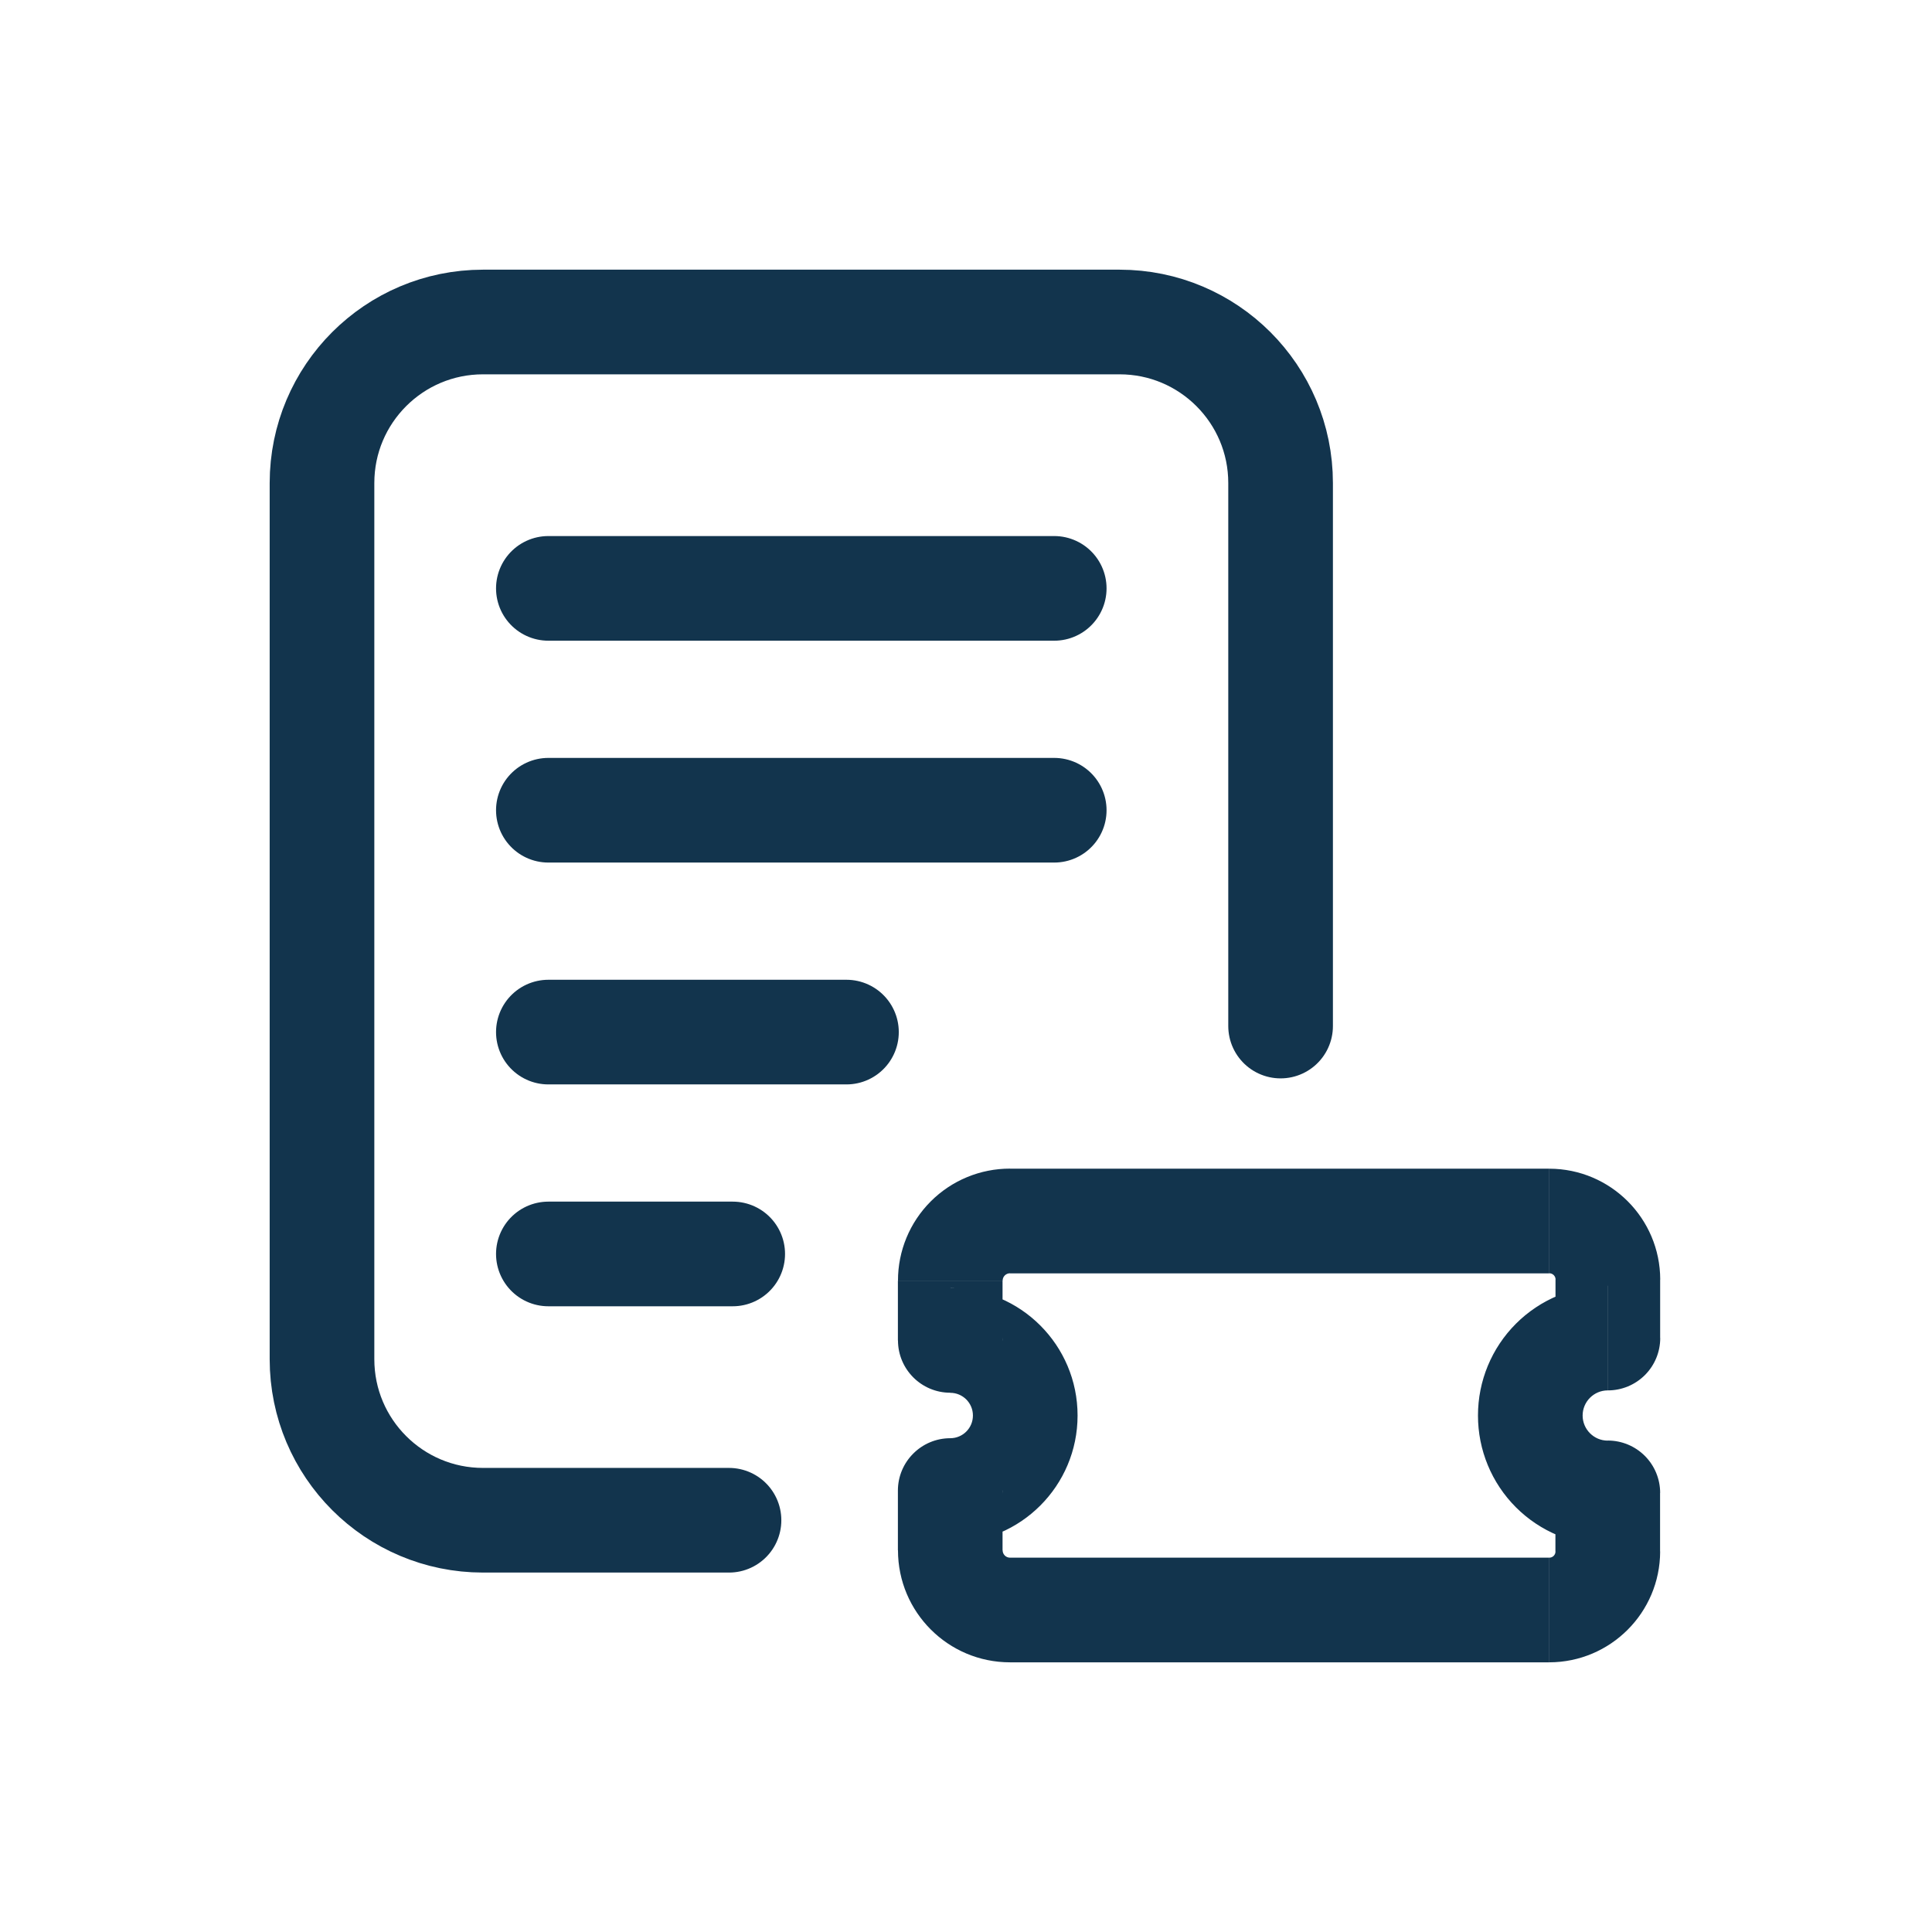
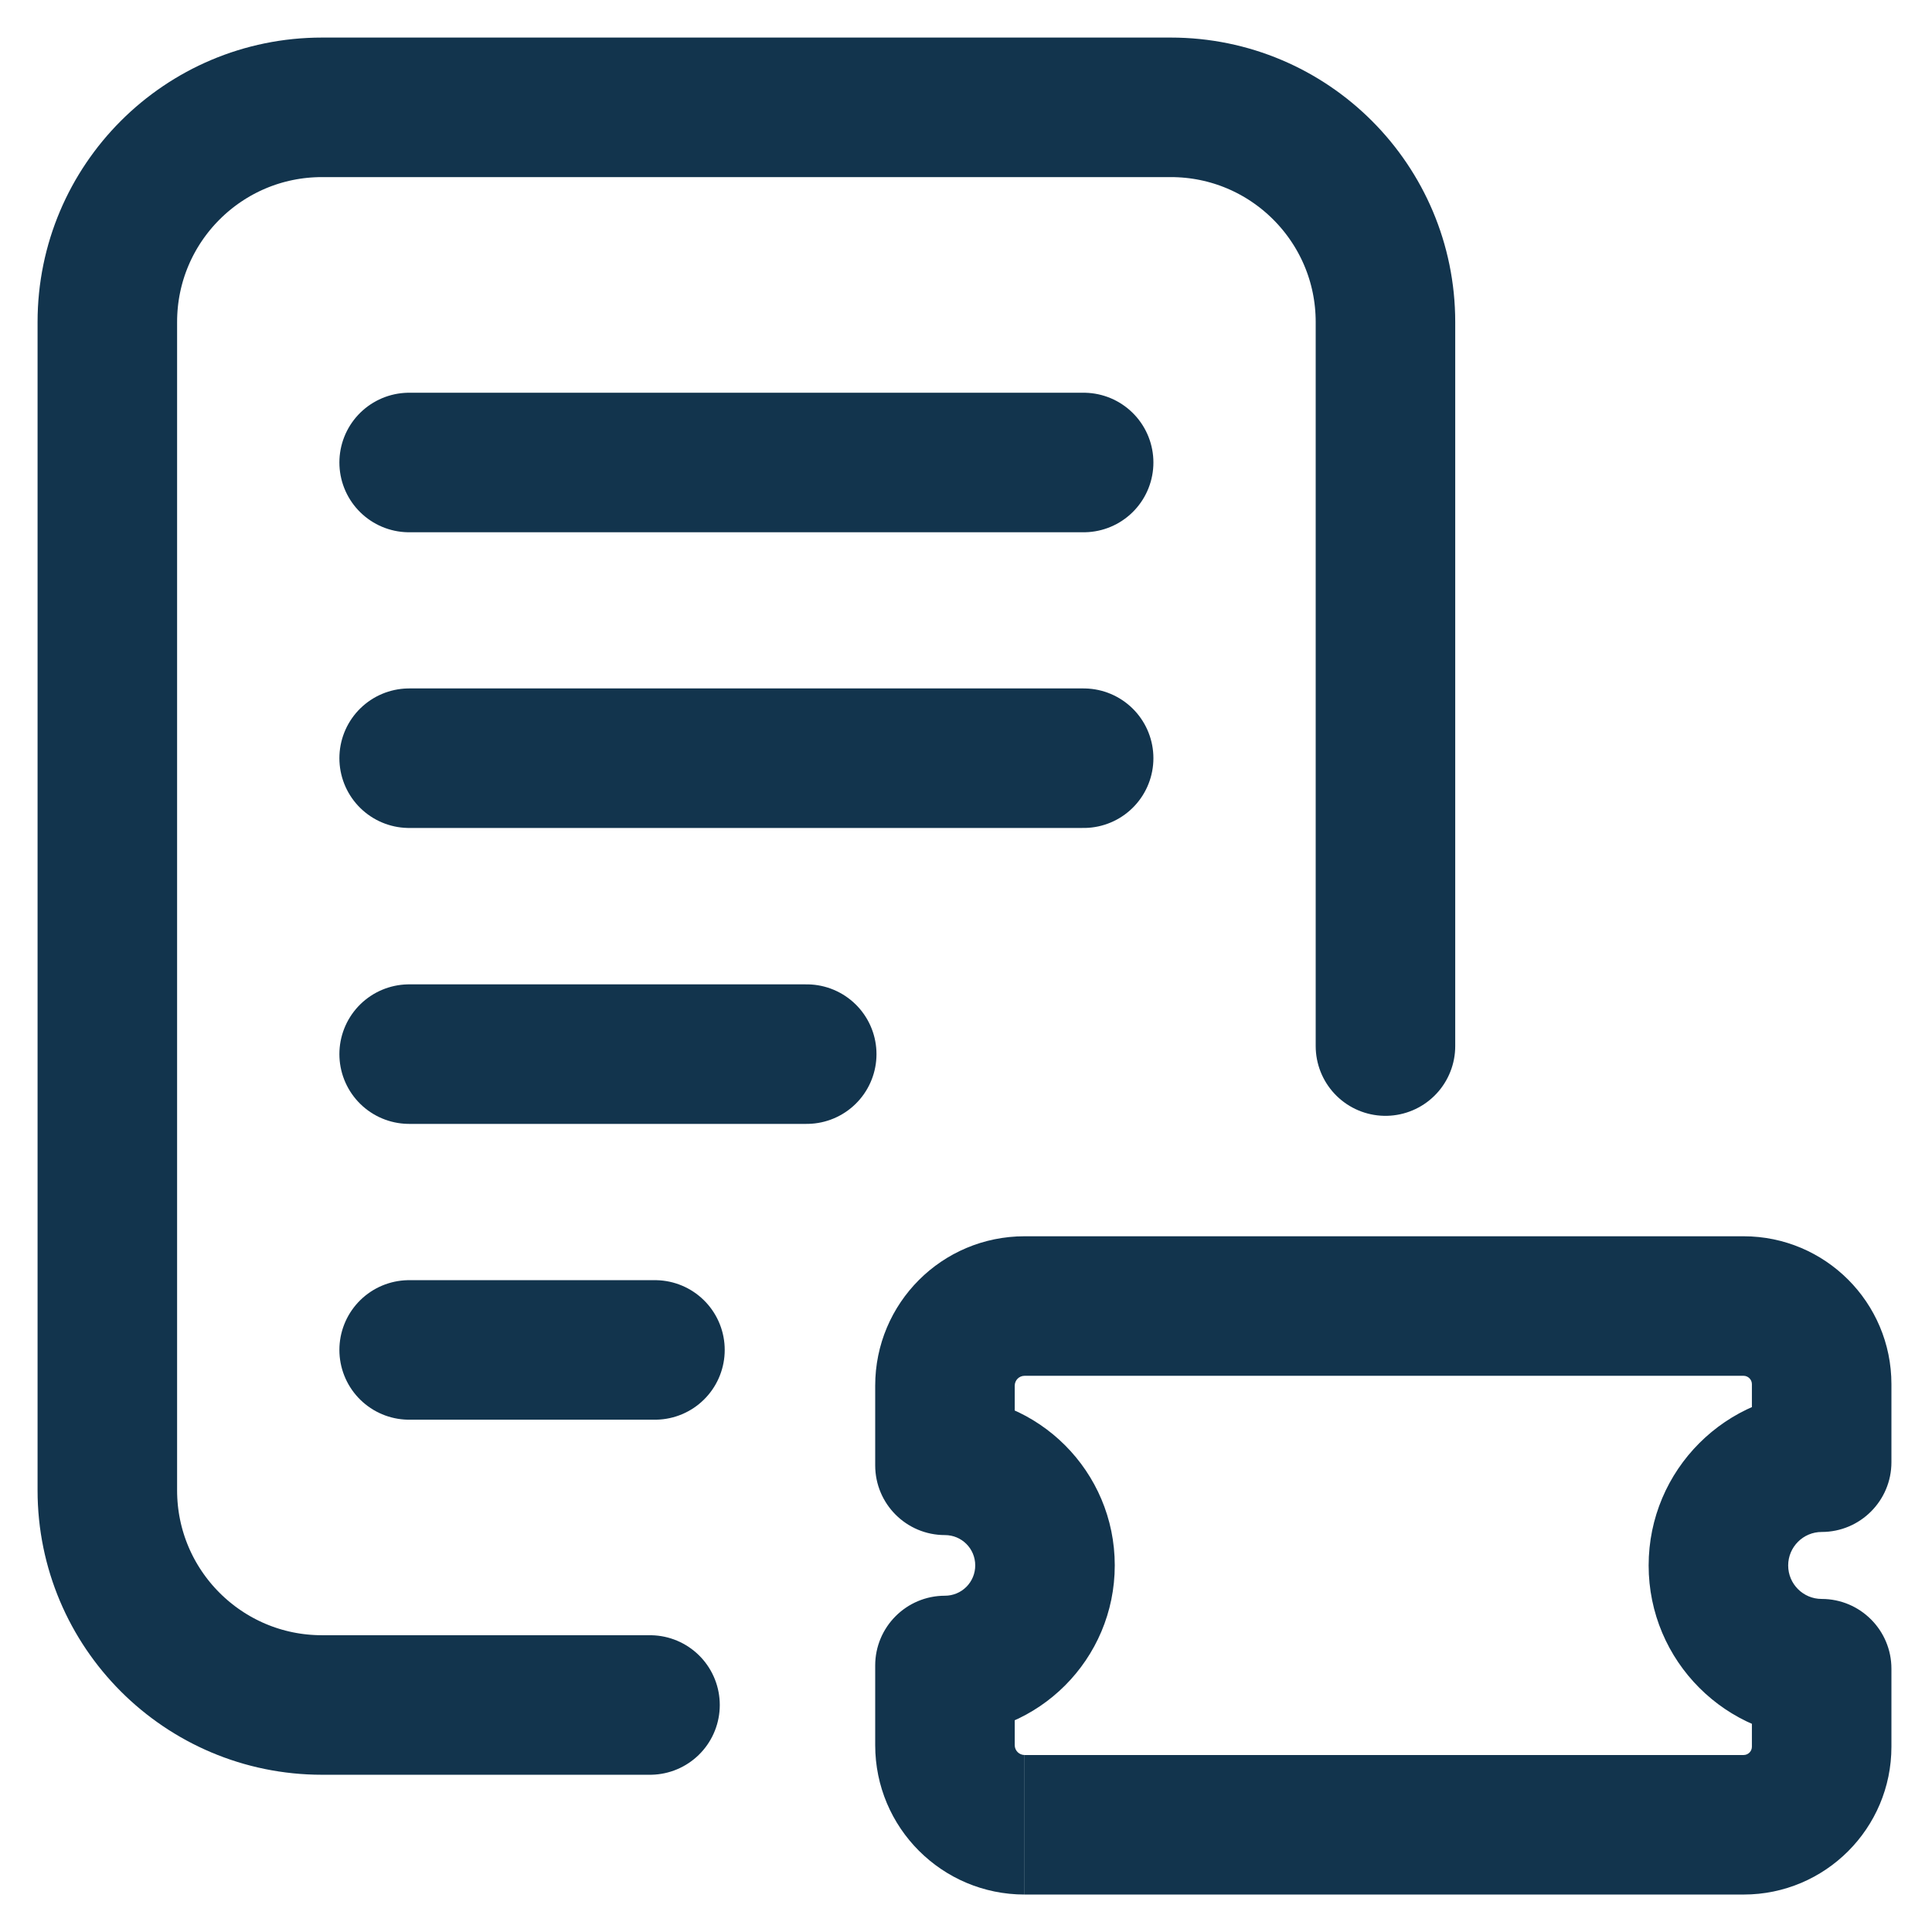
- <svg xmlns="http://www.w3.org/2000/svg" width="24" height="24" fill="none">
-   <path d="M15.908 12.746V6a2 2 0 0 0-2-2H12.13 6a2 2 0 0 0-2 2v10.885a2 2 0 0 0 2 2h3.056" stroke="#12344d" stroke-width="1.3" stroke-linecap="round" stroke-linejoin="round" />
-   <path d="M11.804 17.867a.65.65 0 1 0 0 1.3v-1.3zm.742-2.049h6.699v-1.3h-6.699v1.3zm-.092.834v-.742h-1.3v.742h1.3zm.932.932c0-.874-.708-1.582-1.582-1.582v1.3c.156 0 .282.126.282.282h1.3zm-1.582 1.582c.874 0 1.582-.708 1.582-1.582h-1.3c0 .156-.126.282-.282.282v1.3zm.65.092v-.742h-1.3v.742h1.3zm6.791.092h-6.699v1.3h6.699v-1.3zm.077-.804v.727h1.3v-.727h-1.3zm-.962-.962a1.61 1.61 0 0 0 1.612 1.612v-1.3c-.172 0-.312-.14-.312-.312h-1.3zm1.612-1.612a1.61 1.61 0 0 0-1.612 1.612h1.3c0-.172.14-.312.312-.312v-1.3zm-.649-.078v.727h1.3v-.727h-1.3zm1.3 2.652a.65.65 0 0 0-.651-.651v1.3a.65.65 0 0 1-.649-.649h1.3zm-1.377 2.104a1.38 1.38 0 0 0 1.377-1.377h-1.3c0 .043-.035.077-.077.077v1.3zm-8.091-1.392c0 .769.623 1.392 1.392 1.392v-1.3c-.051 0-.092-.041-.092-.092h-1.3zm8.818-1.986a.65.65 0 0 0 .651-.651h-1.3a.65.65 0 0 1 .649-.649v1.3zm-8.818-.621a.65.65 0 0 0 .65.65v-1.3a.65.65 0 0 1 .65.65h-1.3zm.65 1.215a.65.65 0 0 0-.65.65h1.3a.65.65 0 0 1-.65.65v-1.3zm7.441-2.049c.043 0 .078.035.078.078h1.3a1.38 1.38 0 0 0-1.378-1.377v1.3zm-6.699-1.3a1.39 1.39 0 0 0-1.392 1.392h1.3c0-.051.041-.092.092-.092v-1.3z" fill="#12344d" />
-   <path d="M6.812 7.309h6.284m-6.284 2.756h6.284m-6.284 2.756h3.703m-3.703 2.756h2.29" stroke="#12344d" stroke-width="1.3" stroke-linecap="round" stroke-linejoin="round" />
+ <svg xmlns="http://www.w3.org/2000/svg" width="18" height="18" fill="none" viewBox="0 0 18 18">
+   <path d="M12.908 9.746V3a2 2 0 0 0-2-2H3a2 2 0 0 0-2 2v10.885a2 2 0 0 0 2 2h3.056" stroke="#12344D" stroke-width="1.3" stroke-linecap="round" stroke-linejoin="round" />
+   <path d="M8.804 14.867a.65.65 0 1 0 0 1.3v-1.3zm.742-2.049h6.698v-1.3H9.546v1.3zm-.092.834v-.742h-1.3v.742h1.3zm.932.932c0-.874-.708-1.582-1.582-1.582v1.3c.156 0 .282.126.282.282h1.3zm-1.582 1.583c.874 0 1.582-.709 1.582-1.583h-1.3a.282.282 0 0 1-.282.283v1.3zm.65.092v-.742h-1.3v.742h1.3zm6.79.092H9.547v1.3h6.699v-1.3zm.078-.804v.727h1.3v-.727h-1.3zm-.962-.962c0 .89.721 1.612 1.612 1.612v-1.3a.312.312 0 0 1-.312-.312h-1.3zm1.612-1.612c-.89 0-1.612.722-1.612 1.612h1.3c0-.172.14-.312.312-.312v-1.3zm-.65-.078v.728h1.3v-.727h-1.3zm1.3 2.652a.65.65 0 0 0-.65-.65v1.3a.65.65 0 0 1-.65-.65h1.3zm-1.377 2.104c.76 0 1.377-.617 1.377-1.377h-1.3a.077.077 0 0 1-.077.077v1.3zm-8.091-1.392c0 .769.623 1.392 1.392 1.392v-1.3a.092.092 0 0 1-.092-.092h-1.3zm8.818-1.986a.65.65 0 0 0 .65-.65h-1.3a.65.65 0 0 1 .65-.65v1.3zm-8.818-.621c0 .359.29.65.65.65v-1.3a.65.65 0 0 1 .65.65h-1.3zm.65 1.215a.65.65 0 0 0-.65.65h1.3a.65.65 0 0 1-.65.65v-1.3zm7.44-2.049c.043 0 .078.035.078.078h1.3c0-.761-.617-1.378-1.378-1.378v1.3zm-6.698-1.3c-.77 0-1.392.623-1.392 1.392h1.3c0-.05.04-.092.092-.092v-1.3z" fill="#12344D" />
+   <path d="M3.812 4.309h6.284M3.812 7.064h6.284M3.812 9.821h3.704M3.812 12.577h2.29" stroke="#12344D" stroke-width="1.3" stroke-linecap="round" stroke-linejoin="round" />
</svg>
